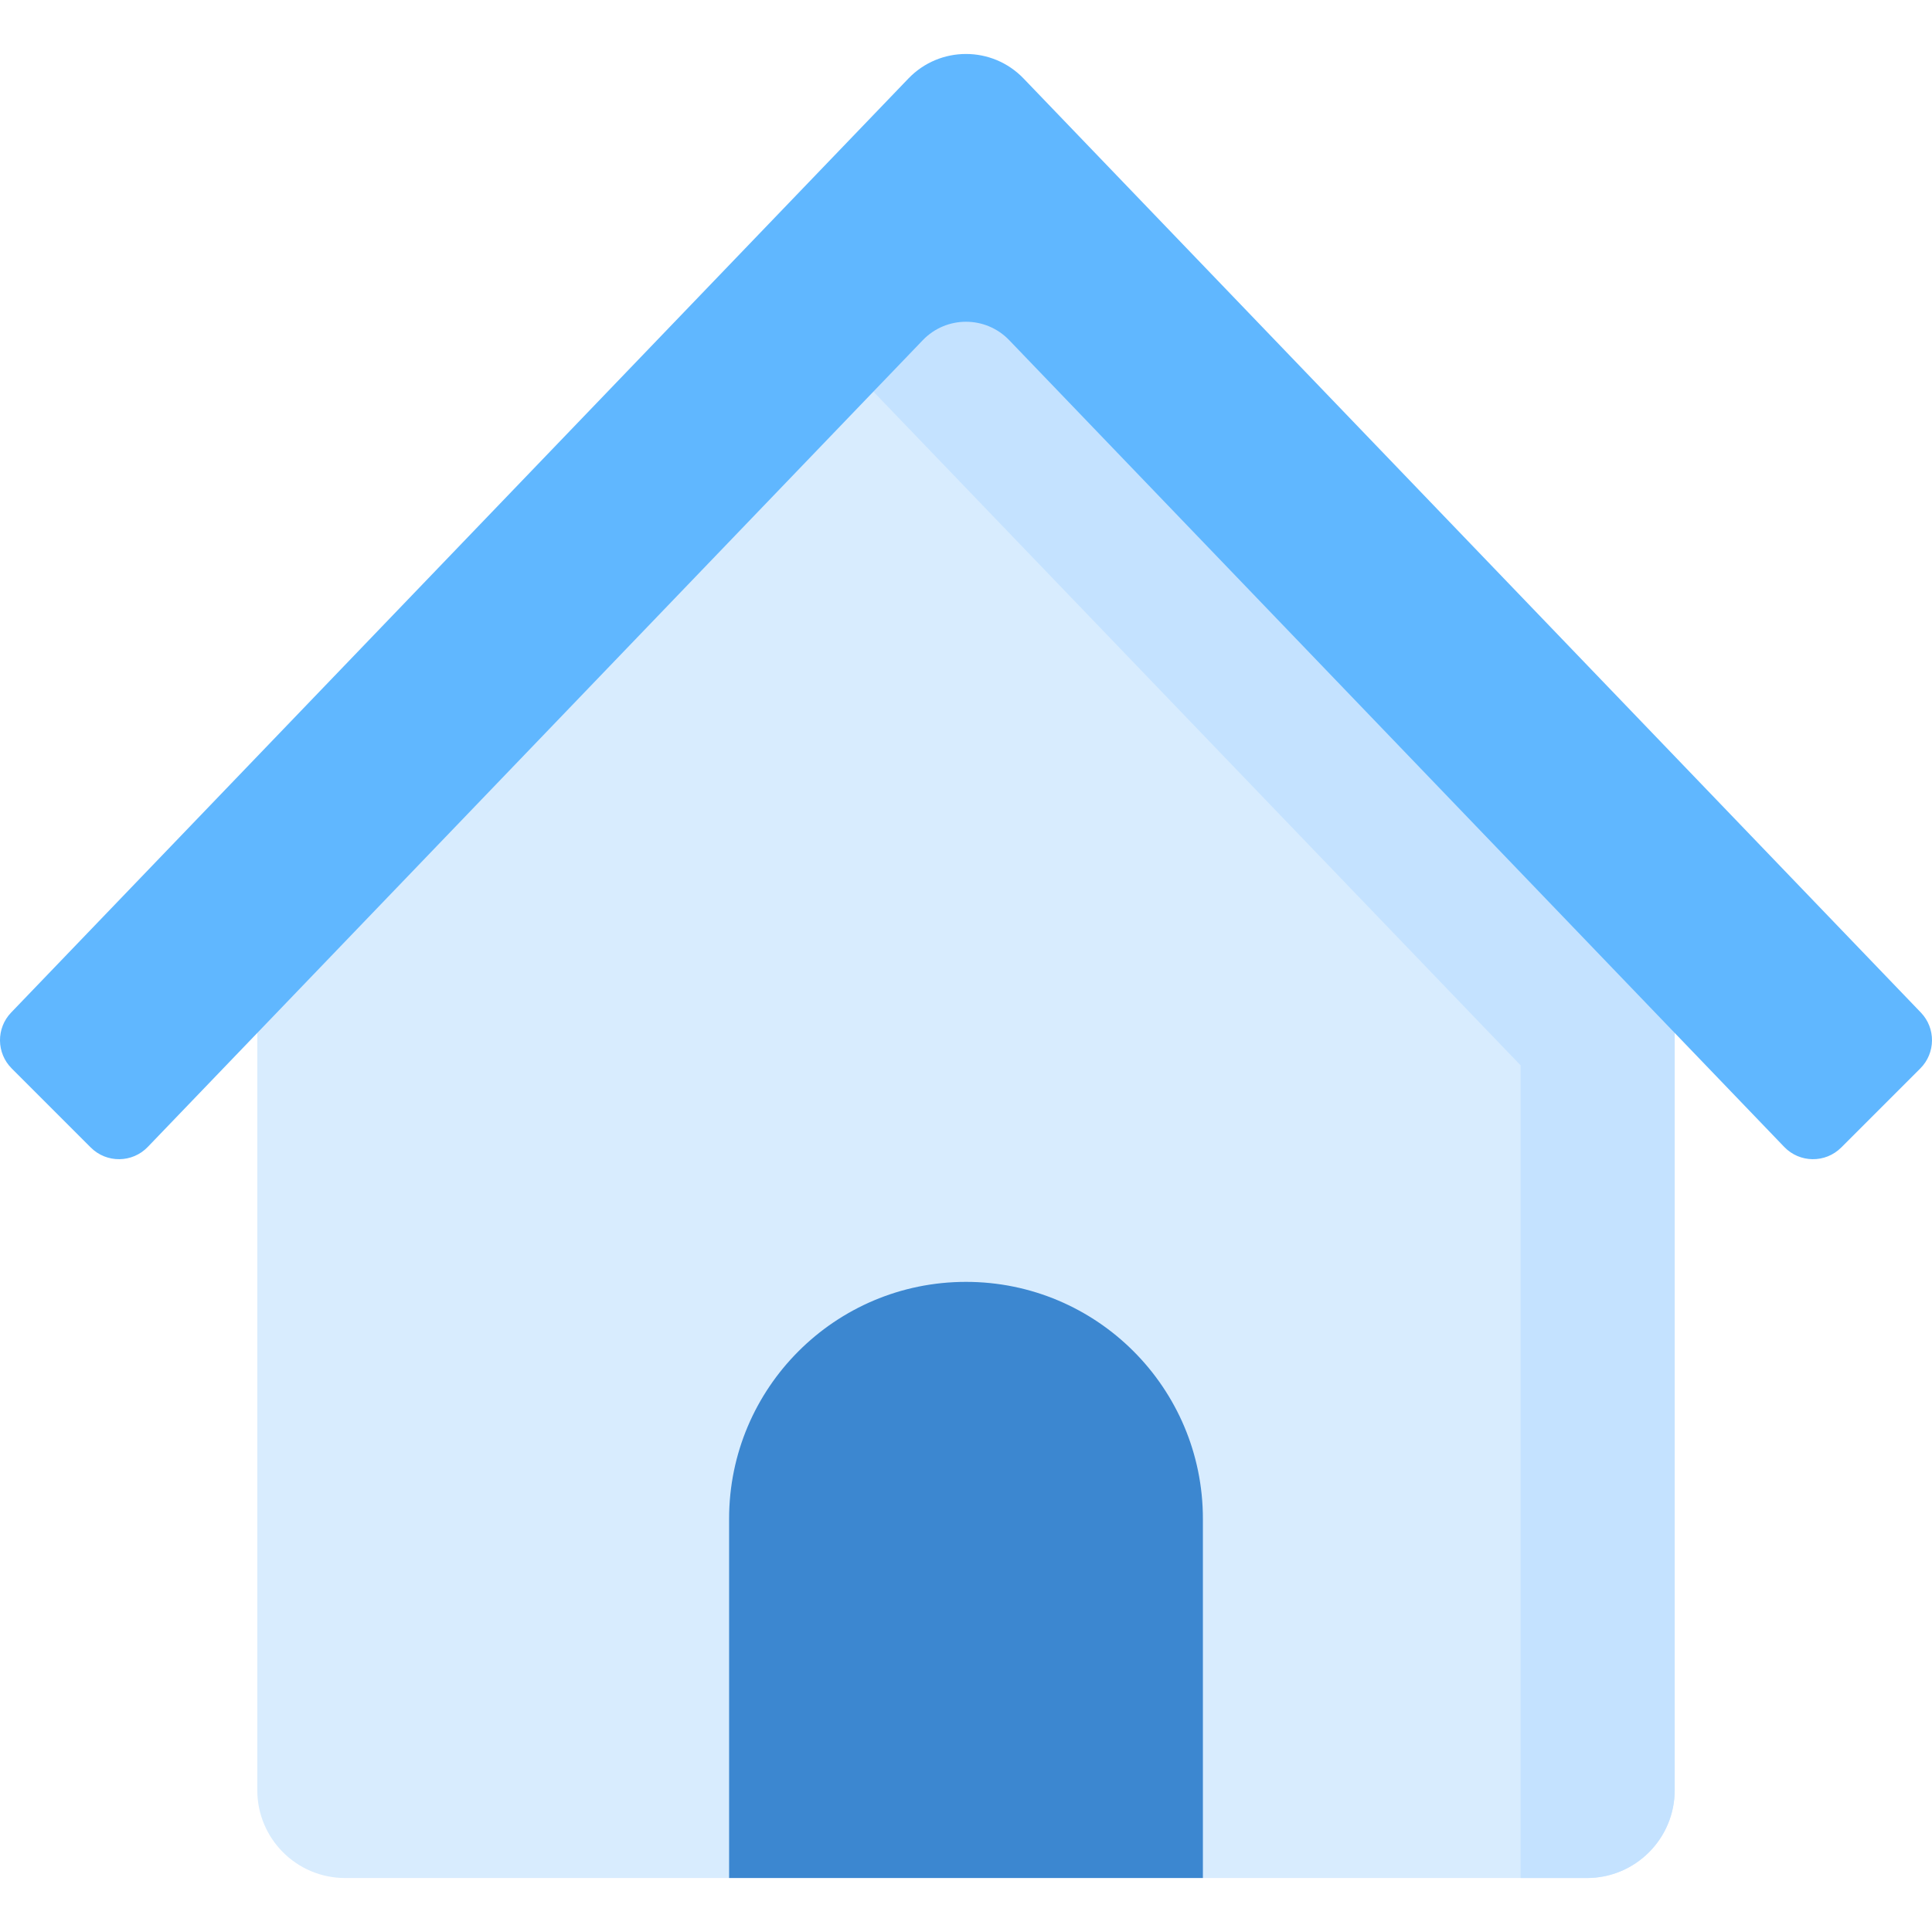
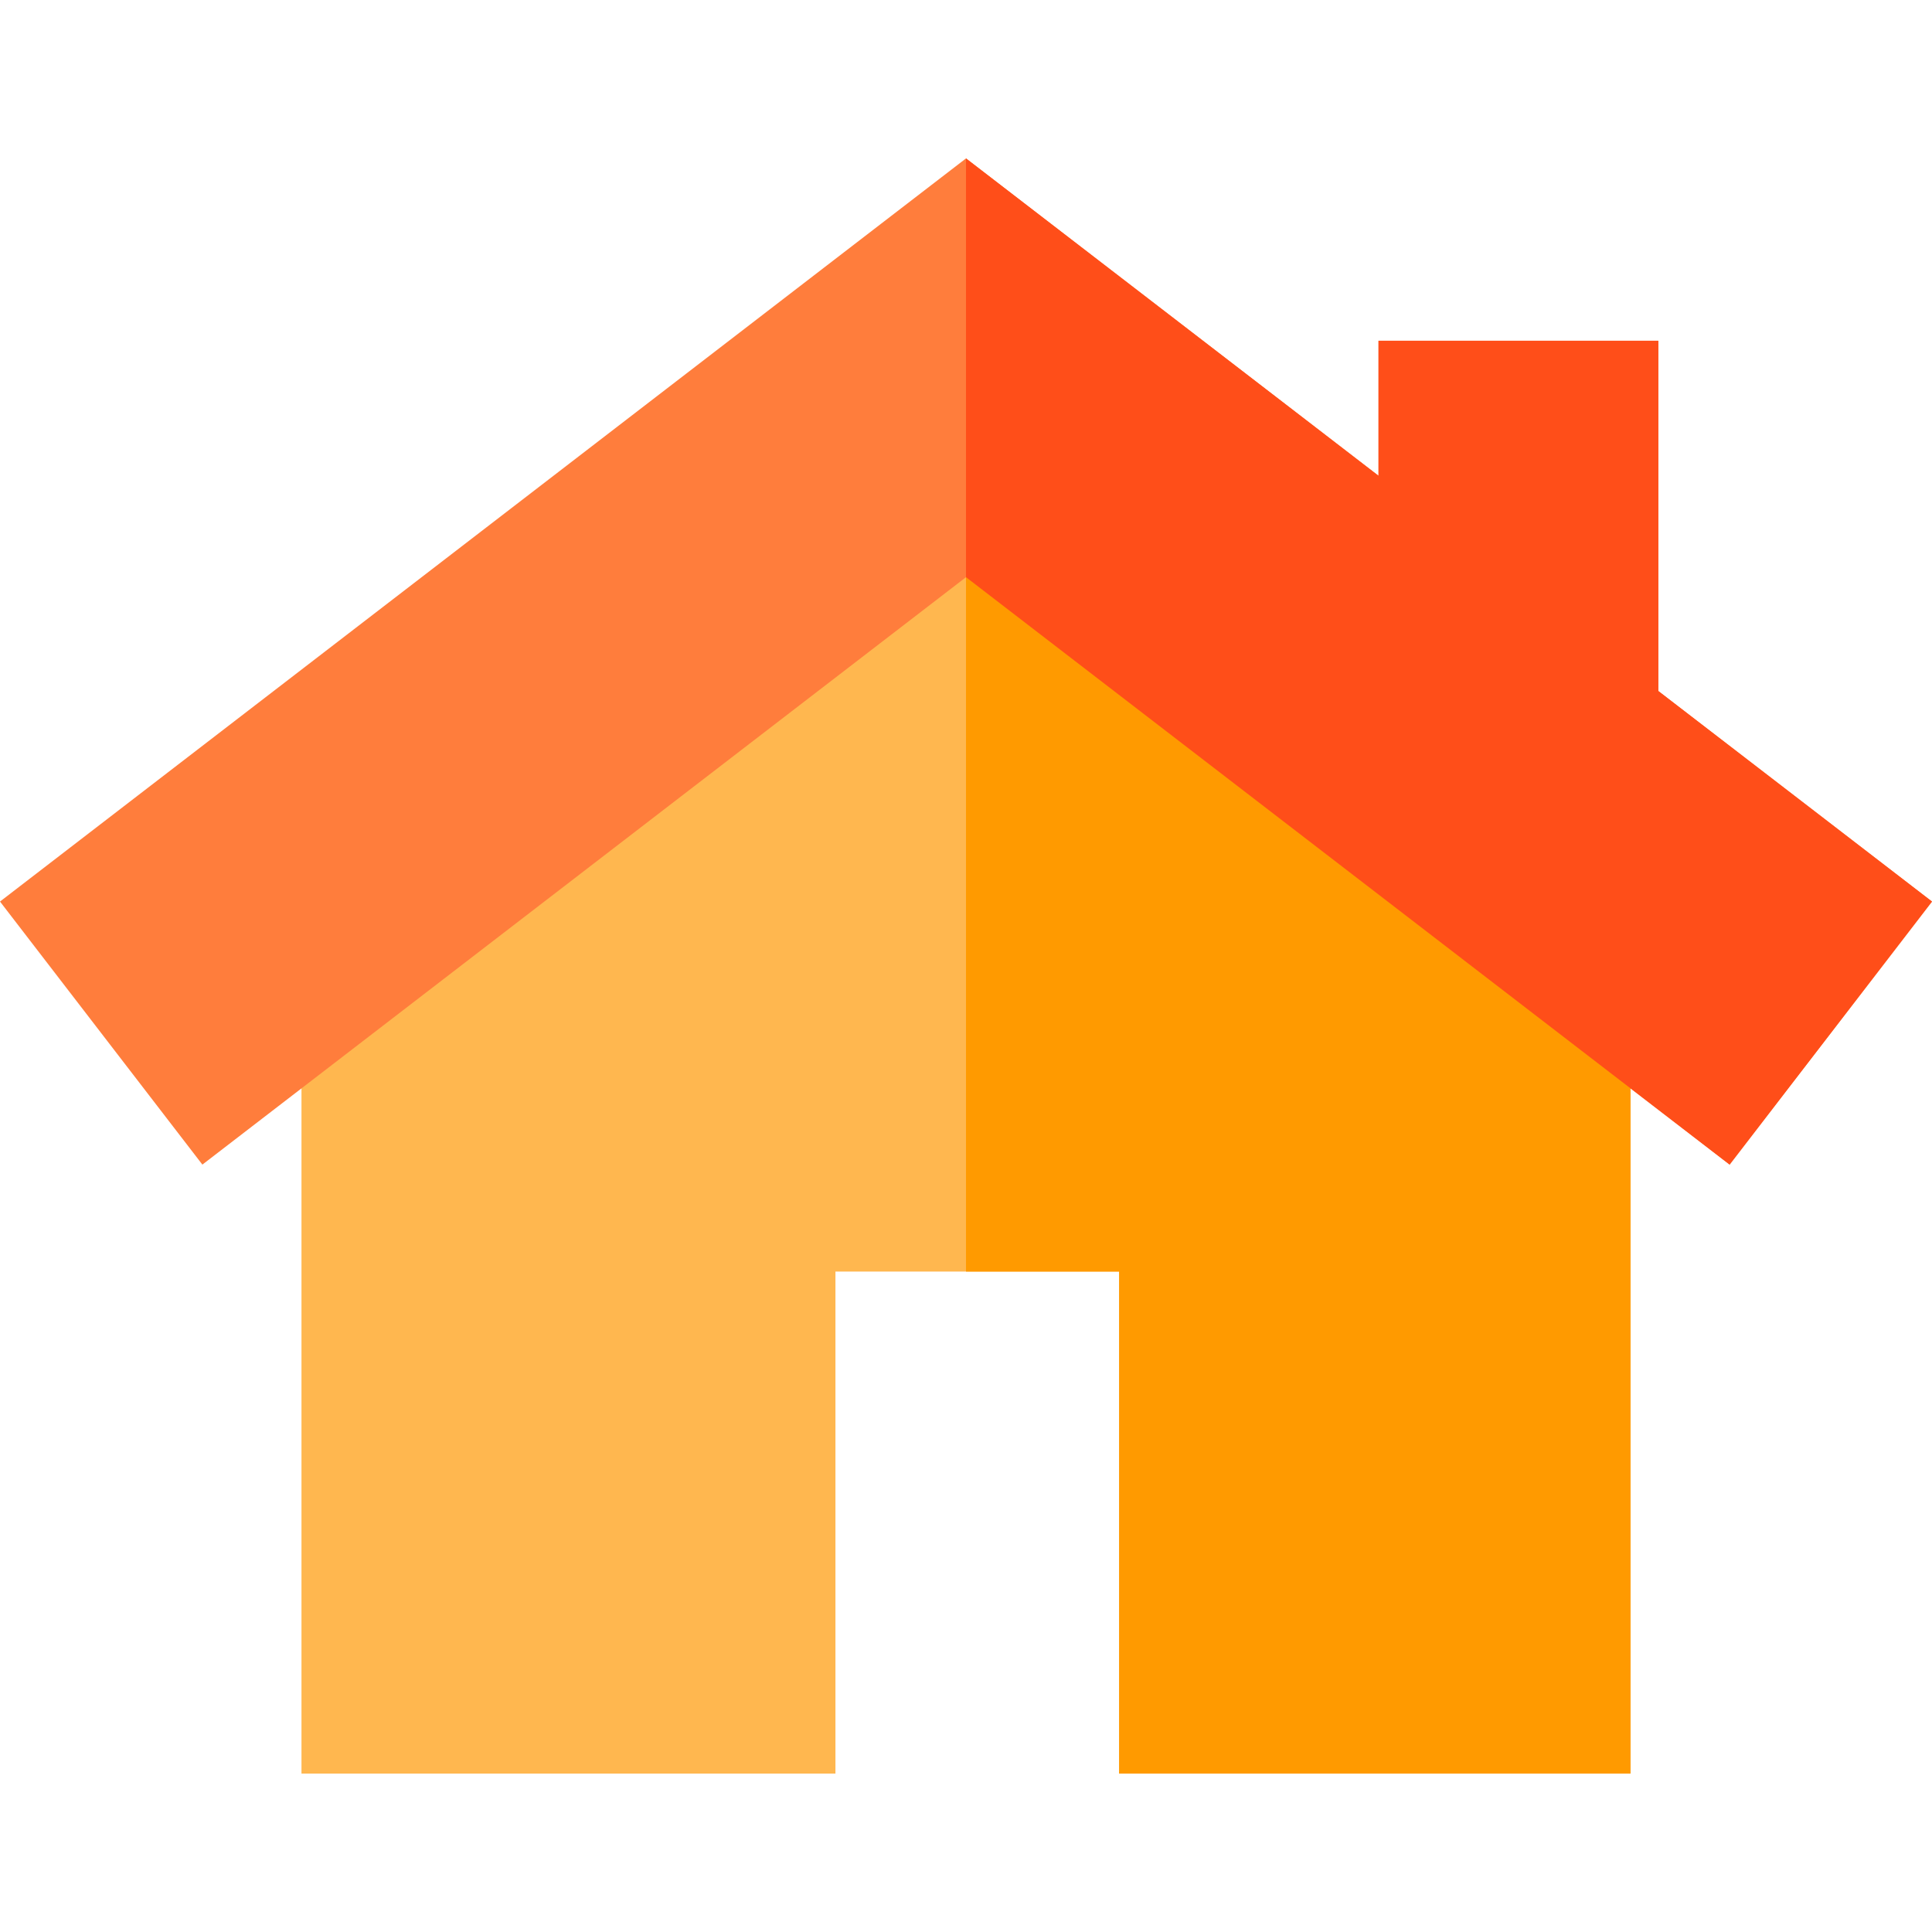
- <svg xmlns="http://www.w3.org/2000/svg" id="Capa_1" enable-background="new 0 0 512 512" height="512" viewBox="0 0 512 512" width="512">
-   <g id="_x30_8_home">
-     <path d="m267.446 60.943c-6.246-6.502-16.646-6.502-22.892 0l-176.367 183.591v229.884c0 12.856 10.422 23.278 23.278 23.278h329.069c12.856 0 23.278-10.422 23.278-23.278 0-4.743 0-218.833 0-229.885z" fill="#d8ecfe" />
-     <path d="m193.219 497.697v-95.208c0-34.673 28.108-62.78 62.78-62.78 34.673 0 62.78 28.108 62.78 62.78v95.208c-6.589 0-118.364 0-125.56 0z" fill="#3c87d0" />
-     <path d="m267.446 60.943c-6.246-6.502-16.646-6.502-22.892 0l-31.811 33.114c4.924-.755 10.133.79 13.863 4.673l176.367 183.591v215.376h17.561c12.856 0 23.278-10.422 23.278-23.278 0-4.743 0-218.833 0-229.885z" fill="#c4e2ff" />
-     <path d="m244.554 90.145-205.39 213.803c-4.106 4.274-10.922 4.343-15.112.152l-20.953-20.953c-4.074-4.074-4.14-10.658-.149-14.812l237.788-247.53c8.328-8.669 22.195-8.669 30.522 0l237.789 247.53c3.991 4.155 3.925 10.738-.149 14.812l-20.952 20.953c-4.191 4.191-11.006 4.122-15.112-.152l-205.39-213.803c-6.246-6.502-16.646-6.502-22.892 0z" fill="#60b7ff" />
-   </g>
+ <svg xmlns="http://www.w3.org/2000/svg" version="1.1" id="Capa_1" x="0px" y="0px" viewBox="0 0 512 512" style="enable-background:new 0 0 512 512;" xml:space="preserve">
+   <polygon style="fill:#FFB74F;" points="432.106,250.534 432.106,470.021 296.578,470.021 296.578,336.975 221.399,336.975   221.399,470.021 79.894,470.021 79.894,250.534 256,115.075 " />
+   <path style="fill:#FF7D3C;" d="M439.485,183.135V90.306h-74.167v35.772L256,41.979L0,238.92l53.633,69.712L256,152.959  l202.367,155.672L512,238.92L439.485,183.135z" />
+   <polygon style="fill:#FF9A00;" points="432.106,250.534 432.106,470.021 296.578,470.021 296.578,336.975 256,336.975 256,115.075   " />
+   <polygon style="fill:#FF4E19;" points="512,238.92 458.367,308.632 256,152.959 256,41.979 365.318,126.078 365.318,90.306   439.485,90.306 439.485,183.135 " />
+   <g>
+ </g>
+   <g>
+ </g>
+   <g>
+ </g>
+   <g>
+ </g>
+   <g>
+ </g>
+   <g>
+ </g>
+   <g>
+ </g>
+   <g>
+ </g>
+   <g>
+ </g>
+   <g>
+ </g>
+   <g>
+ </g>
+   <g>
+ </g>
+   <g>
+ </g>
+   <g>
+ </g>
+   <g>
+ </g>
</svg>
